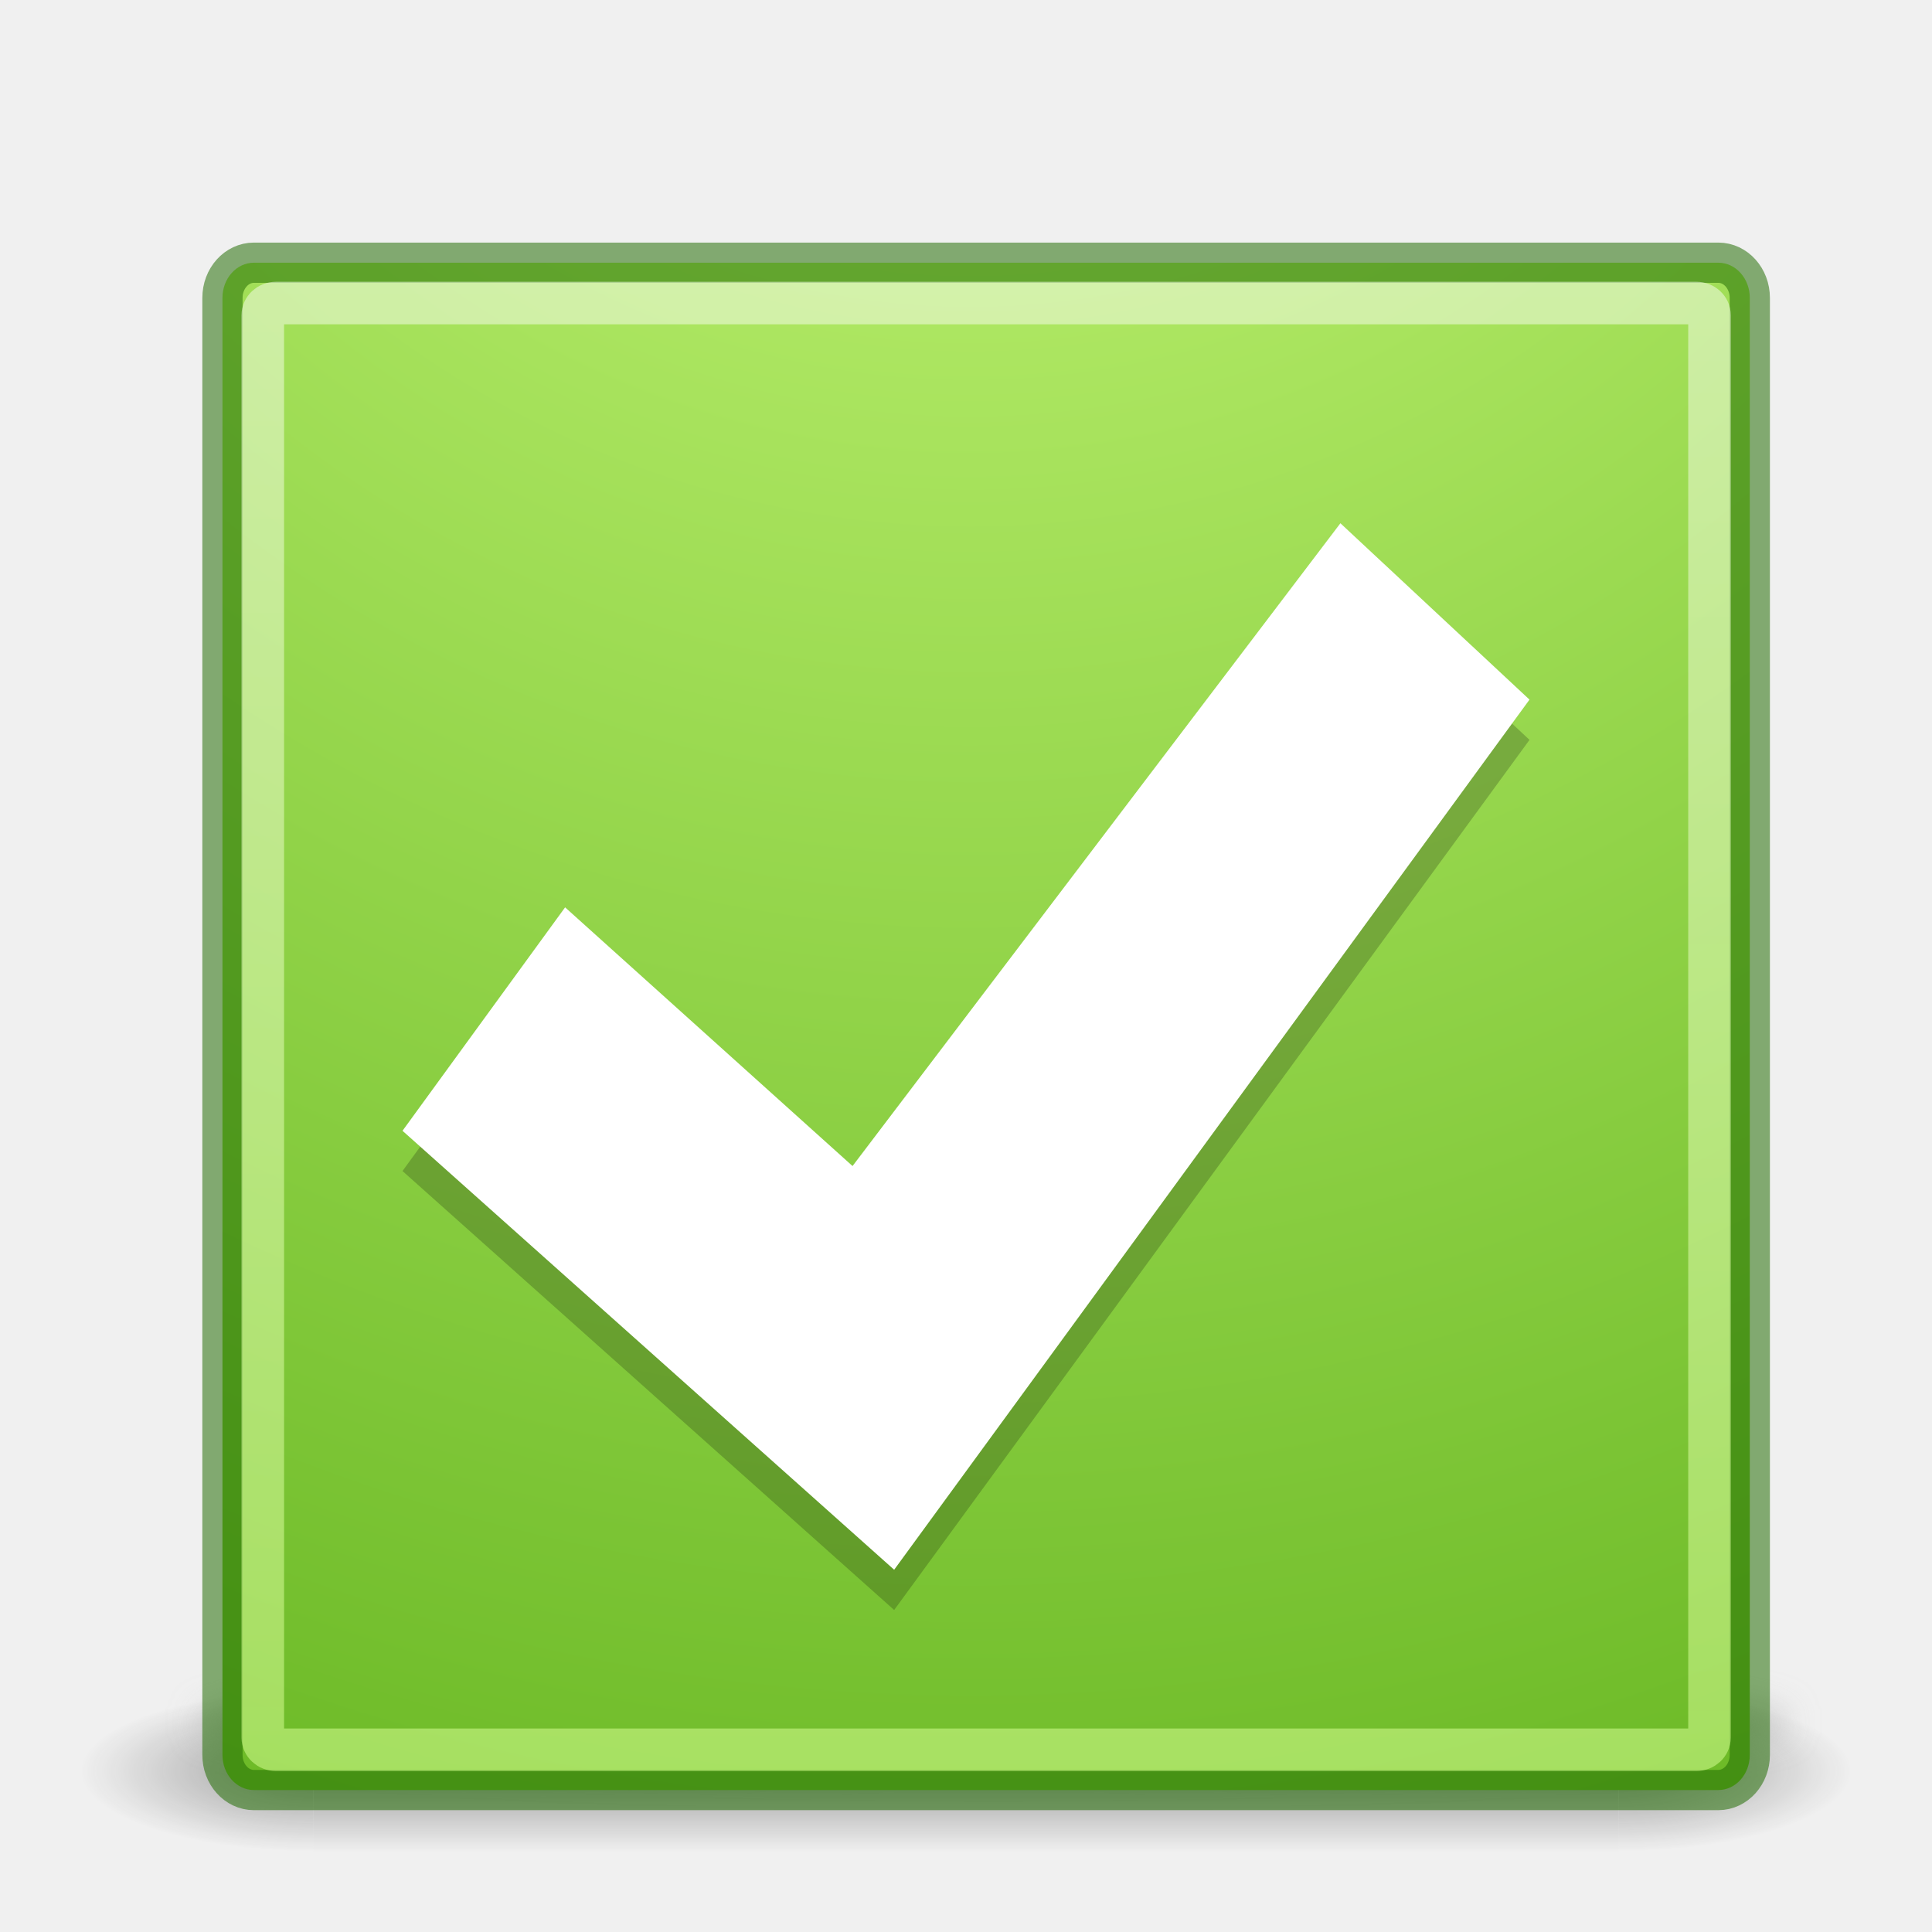
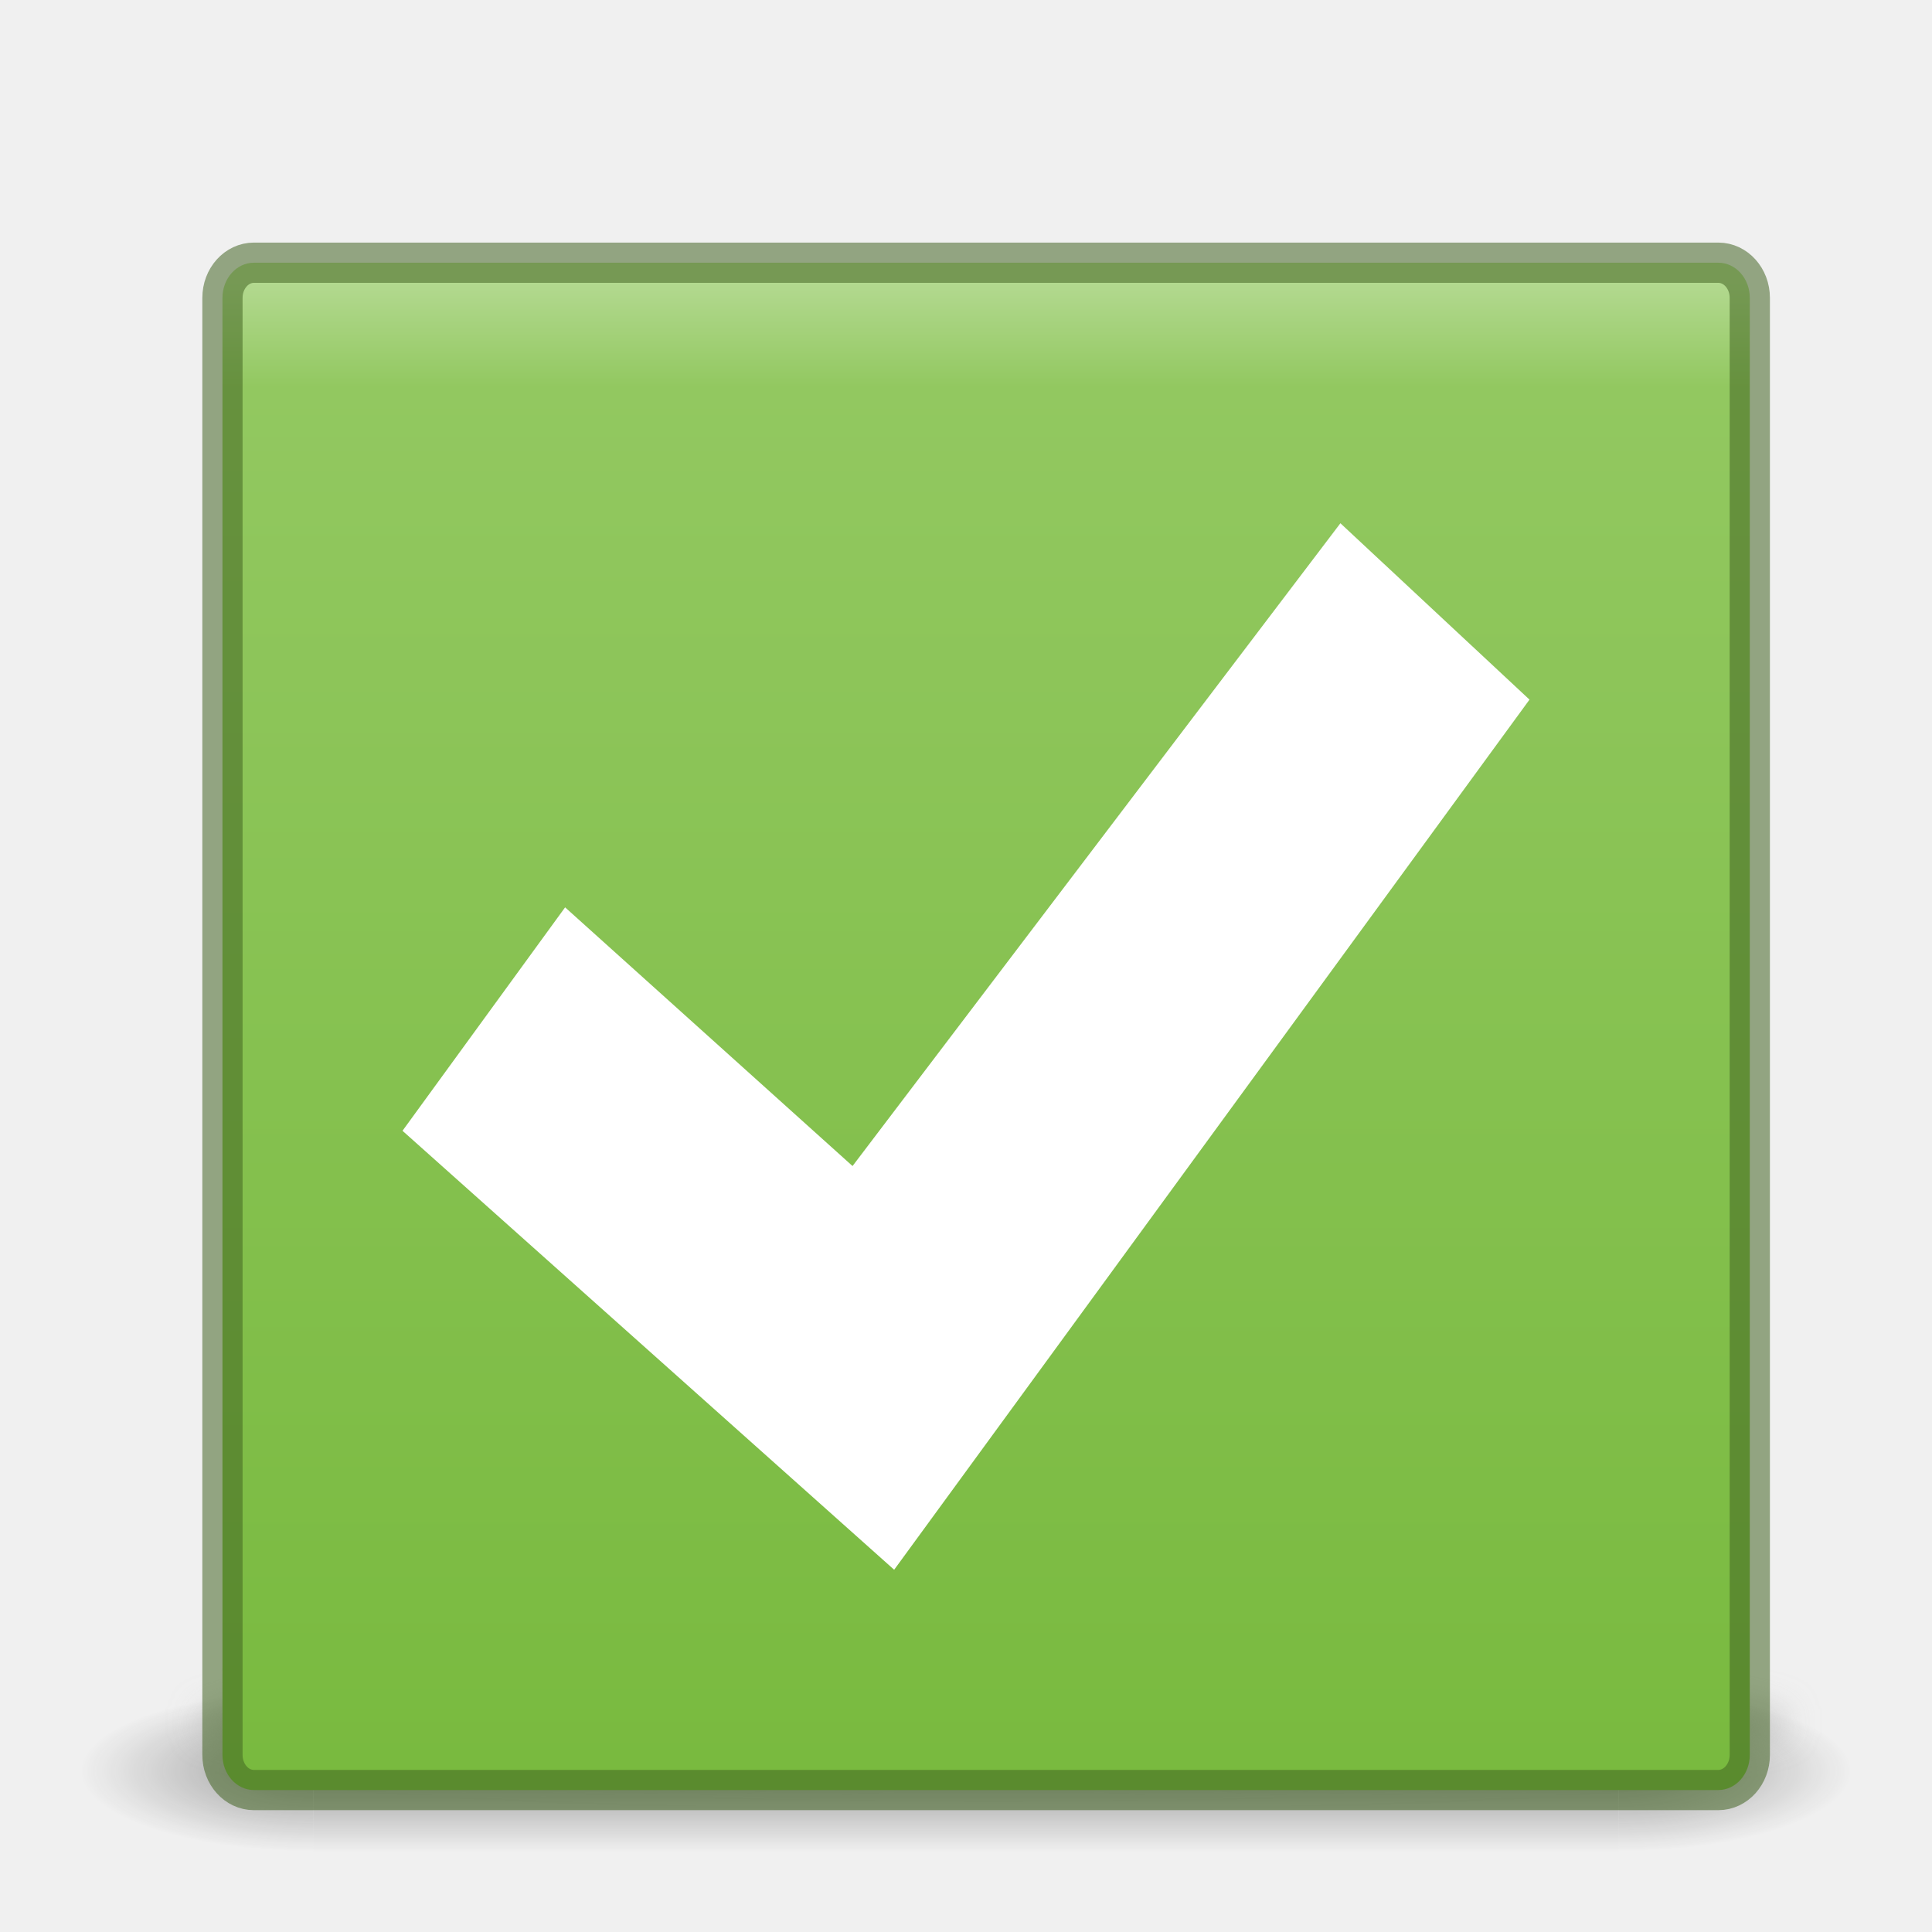
<svg xmlns="http://www.w3.org/2000/svg" xmlns:xlink="http://www.w3.org/1999/xlink" width="48" height="48" id="svg2" version="1.1">
  <defs id="defs4">
-     <linearGradient id="linearGradient4166">
-       <stop style="stop-color:#fafafa;stop-opacity:1" offset="0" id="stop4168" />
-       <stop style="stop-color:#d1ff82;stop-opacity:1" offset="1" id="stop4170" />
+     <linearGradient id="linearGradient892">
+       <stop style="stop-color:#b3d990;stop-opacity:1" offset="0" id="stop888" />
+       <stop id="stop896" offset="0.071" style="stop-color:#92c860;stop-opacity:1;" />
+       <stop style="stop-color:#79ba3f;stop-opacity:1" offset="1" id="stop890" />
    </linearGradient>
    <linearGradient id="linearGradient4007">
-       <stop style="stop-color:#d1ff82;stop-opacity:1" offset="0" id="stop4009" />
-       <stop id="stop4015" offset="0.552" style="stop-color:#68b723;stop-opacity:1" />
-       <stop style="stop-color:#3a9104;stop-opacity:1" offset="1" id="stop4013" />
+       <stop style="stop-color:#bcde9d;stop-opacity:1" offset="0" id="stop4009" />
+       <stop style="stop-color:#73c02e;stop-opacity:1" offset="1" id="stop4013" />
    </linearGradient>
    <linearGradient id="linearGradient3859">
      <stop id="stop3861" offset="0" style="stop-color:#ffffff;stop-opacity:1;" />
      <stop style="stop-color:#769500;stop-opacity:1;" offset="0.332" id="stop3863" />
      <stop id="stop3865" offset="1" style="stop-color:#668000;stop-opacity:1;" />
    </linearGradient>
    <linearGradient id="linearGradient3806">
      <stop style="stop-color:#ffffff;stop-opacity:1;" offset="0" id="stop3808" />
      <stop id="stop3818" offset="0.106" style="stop-color:#769500;stop-opacity:1;" />
      <stop style="stop-color:#668000;stop-opacity:1;" offset="1" id="stop3810" />
    </linearGradient>
    <linearGradient id="linearGradient3796">
      <stop style="stop-color:#cccccc;stop-opacity:1;" offset="0" id="stop3798" />
      <stop style="stop-color:#ffffff;stop-opacity:1;" offset="1" id="stop3800" />
    </linearGradient>
-     <radialGradient xlink:href="#linearGradient4007" id="radialGradient3886" gradientUnits="userSpaceOnUse" gradientTransform="matrix(0,0.9194408,-0.8496568,0,809.8905,1069.964)" cx="-87.251" cy="924.824" fx="-87.251" fy="924.824" r="128.81" />
    <filter id="filter3895" x="0" y="0" width="1" height="1" style="color-interpolation-filters:sRGB">
      <feColorMatrix id="feColorMatrix3897" values="1 0 0 0 0 0 1 0 0 0 0 0 1 0 0 0 0 0 1 0 " result="result7" />
      <feGaussianBlur id="feGaussianBlur3899" result="result6" stdDeviation="5" />
      <feComposite id="feComposite3901" in2="result7" operator="atop" in="result6" result="result91" />
      <feComposite id="feComposite3903" in2="result91" operator="in" result="fbSourceGraphic" />
      <feColorMatrix result="fbSourceGraphicAlpha" in="fbSourceGraphic" values="0 0 0 -1 0 0 0 0 -1 0 0 0 0 -1 0 0 0 0 1 0" id="feColorMatrix3909" />
      <feMorphology id="feMorphology3911" radius="4" in="fbSourceGraphic" result="result0" />
      <feGaussianBlur id="feGaussianBlur3913" in="result0" stdDeviation="8" result="result91" />
      <feComposite id="feComposite3915" in2="result91" operator="in" in="fbSourceGraphic" />
    </filter>
    <filter id="filter4003" x="-0.021" width="1.043" y="-0.397" height="1.793">
      <feGaussianBlur stdDeviation="1.074" id="feGaussianBlur4005" />
    </filter>
-     <linearGradient xlink:href="#linearGradient4166" id="linearGradient4172" x1="24.053" y1="1004.362" x2="23.933" y2="1052.362" gradientUnits="userSpaceOnUse" gradientTransform="matrix(1.057143,0,0,1.057143,-1.4,-57.79212)" />
    <linearGradient id="linearGradient4187">
      <stop id="stop4189" style="stop-color:#ffffff;stop-opacity:1" offset="0" />
      <stop id="stop4191" style="stop-color:#ffffff;stop-opacity:0.235" offset="0.021" />
      <stop id="stop4193" style="stop-color:#ffffff;stop-opacity:0.157" offset="0.977" />
      <stop id="stop4195" style="stop-color:#ffffff;stop-opacity:0.392" offset="1" />
    </linearGradient>
    <linearGradient id="linearGradient4311">
      <stop id="stop4313" style="stop-color:#000000;stop-opacity:1" offset="0" />
      <stop id="stop4315" style="stop-color:#000000;stop-opacity:0" offset="1" />
    </linearGradient>
    <radialGradient cx="4.993" cy="43.5" r="2.5" fx="4.993" fy="43.5" id="radialGradient3013-896" xlink:href="#linearGradient3688-166-749-2-324" gradientUnits="userSpaceOnUse" gradientTransform="matrix(2.003784,0,0,1.4,27.98813,-17.4)" />
    <linearGradient id="linearGradient3688-166-749-2-324">
      <stop id="stop3216" style="stop-color:#181818;stop-opacity:1" offset="0" />
      <stop id="stop3218" style="stop-color:#181818;stop-opacity:0" offset="1" />
    </linearGradient>
    <radialGradient cx="4.993" cy="43.5" r="2.5" fx="4.993" fy="43.5" id="radialGradient3015-826" xlink:href="#linearGradient3688-166-749-2-324" gradientUnits="userSpaceOnUse" gradientTransform="matrix(2.003784,0,0,1.4,-20.01187,-104.4)" />
    <linearGradient id="linearGradient3702-501-757-6-946">
      <stop id="stop3228" style="stop-color:#181818;stop-opacity:0" offset="0" />
      <stop id="stop3230" style="stop-color:#181818;stop-opacity:1" offset="0.5" />
      <stop id="stop3232" style="stop-color:#181818;stop-opacity:0" offset="1" />
    </linearGradient>
    <linearGradient x1="25.058" y1="47.028" x2="25.058" y2="39.999" id="linearGradient4395" xlink:href="#linearGradient3702-501-757-6-946" gradientUnits="userSpaceOnUse" />
    <linearGradient id="linearGradient2867-449-88-871-390-598-476-591-434-148-57-177-8-3-3-6-4-8-8-8-5">
      <stop id="stop3750-1-0-7-6-6-1-3-9-3" style="stop-color:#919caf;stop-opacity:1" offset="0" />
      <stop id="stop3752-3-7-4-0-32-8-923-0-7" style="stop-color:#68758e;stop-opacity:1" offset="0.262" />
      <stop id="stop3754-1-8-5-2-7-6-7-1-9" style="stop-color:#485a6c;stop-opacity:1" offset="0.705" />
      <stop id="stop3756-1-6-2-6-6-1-96-6-0" style="stop-color:#444c5c;stop-opacity:1" offset="1" />
    </linearGradient>
    <linearGradient x1="30.213" y1="21.417" x2="30.213" y2="25.361" id="linearGradient3143" xlink:href="#linearGradient4311" gradientUnits="userSpaceOnUse" gradientTransform="matrix(1.052161,0,0,-1.053252,49.74784,1053.702)" />
    <linearGradient x1="24" y1="6.111" x2="24" y2="41.891" id="linearGradient3153" xlink:href="#linearGradient4187" gradientUnits="userSpaceOnUse" gradientTransform="translate(51.00001,1003.362)" />
    <radialGradient cx="6.73" cy="9.957" r="12.672" fx="6.2" fy="9.957" id="radialGradient4144" xlink:href="#linearGradient2867-449-88-871-390-598-476-591-434-148-57-177-8-3-3-6-4-8-8-8-5" gradientUnits="userSpaceOnUse" gradientTransform="matrix(0,9.497552,-11.65996,0,191.9306,923.2012)" />
    <linearGradient id="linearGradient4011">
      <stop id="stop4013-3" style="stop-color:#ffffff;stop-opacity:1" offset="0" />
      <stop id="stop4015-6" style="stop-color:#ffffff;stop-opacity:0.235" offset="0.508" />
      <stop id="stop4017" style="stop-color:#ffffff;stop-opacity:0.157" offset="0.835" />
      <stop id="stop4019" style="stop-color:#ffffff;stop-opacity:0.392" offset="1" />
    </linearGradient>
    <linearGradient id="linearGradient3820-7-2-1">
      <stop id="stop3822-2-6-3" style="stop-color:#3d3d3d;stop-opacity:1" offset="0" />
      <stop id="stop3864-8-7-7" style="stop-color:#686868;stop-opacity:0.498" offset="0.5" />
      <stop id="stop3824-1-2-5" style="stop-color:#686868;stop-opacity:0" offset="1" />
    </linearGradient>
    <linearGradient x1="71.204" y1="6.238" x2="71.204" y2="44.341" id="linearGradient3019" xlink:href="#linearGradient4011" gradientUnits="userSpaceOnUse" gradientTransform="matrix(1.054054,0,0,1.054054,2.747631,1001.683)" />
    <radialGradient cx="99.157" cy="186.171" r="62.769" fx="99.157" fy="186.171" id="radialGradient3025" xlink:href="#linearGradient3820-7-2-1" gradientUnits="userSpaceOnUse" gradientTransform="matrix(0.2708338,0,0,0.08762273,51.50356,1029.599)" />
    <linearGradient x1="2035.165" y1="3208.074" x2="2035.165" y2="3241.997" id="linearGradient11527-6-5" xlink:href="#linearGradient27416-1-5" gradientUnits="userSpaceOnUse" gradientTransform="matrix(1.571255,0,0,1.174665,-3125.147,-2759.365)" />
    <linearGradient id="linearGradient27416-1-5">
      <stop id="stop27420-2-2" style="stop-color:#9bdb4d;stop-opacity:1" offset="0" />
      <stop id="stop27422-3-2" style="stop-color:#68b723;stop-opacity:1" offset="1" />
    </linearGradient>
+     <linearGradient xlink:href="#linearGradient892" id="linearGradient894" x1="25" y1="1011.362" x2="25" y2="1048.362" gradientUnits="userSpaceOnUse" />
  </defs>
  <g id="layer1" transform="translate(0,-1004.362)">
    <g style="opacity:0.4" id="g3712-0" transform="matrix(1.157895,0,0,0.5714286,-3.789476,1023.505)">
      <rect style="fill:url(#radialGradient3013-896);fill-opacity:1;stroke:none" id="rect2801-4" y="40" x="38" height="7" width="5" />
      <rect style="fill:url(#radialGradient3015-826);fill-opacity:1;stroke:none" id="rect3696-8" transform="scale(-1)" y="-47" x="-10" height="7" width="5" />
      <rect style="fill:url(#linearGradient4395);fill-opacity:1;stroke:none" id="rect3700-7" y="40" x="10" height="7" width="28" />
    </g>
    <ellipse style="opacity:0.648;fill:#b3b3b3;fill-opacity:1;stroke:none;filter:url(#filter4003)" id="path3917" transform="matrix(0.3280121,0,0,0.3809742,4.84563,1002.282)" cx="60.5" cy="117.75" rx="60.5" ry="3.25" />
-     <rect style="fill:url(#radialGradient3886);fill-opacity:1;stroke:#206b00;stroke-width:1;stroke-linejoin:round;stroke-opacity:0.533;stroke-miterlimit:4;stroke-dasharray:none" id="rect3804" width="37.946" height="37.946" x="5.527" y="1010.889" rx="0.782" ry="0.873" />
-     <rect style="opacity:1;fill:none;fill-opacity:1;stroke:url(#linearGradient4172);stroke-width:1.057;stroke-linecap:butt;stroke-linejoin:round;stroke-miterlimit:4;stroke-dasharray:none;stroke-dashoffset:0;stroke-opacity:0.533" id="rect4168" width="35.943" height="35.943" x="6.529" y="1011.891" rx="0.327" ry="0.303" />
-     <path style="color:#000000;display:inline;overflow:visible;visibility:visible;opacity:0.15;fill:#000000;fill-opacity:1;fill-rule:nonzero;stroke:none;stroke-width:2.003;marker:none;enable-background:accumulate" id="path2922-6-6-0-9-4-2-7" d="M 33.302,1018.362 38,1022.744 22.215,1044.362 10,1033.456 l 4.04,-5.551 7.141,6.427 z" />
-     <path style="color:#000000;display:inline;overflow:visible;visibility:visible;opacity:0.07;fill:#000000;fill-opacity:1;fill-rule:nonzero;stroke:none;stroke-width:2.003;marker:none;enable-background:accumulate" id="path2922-6-6-0-9-4-2-7-5" d="M 33.302,1018.362 38,1022.744 22.215,1044.362 10,1033.456 l 4.04,-5.551 7.141,6.427 z" />
+     <rect style="fill:url(#linearGradient894);fill-opacity:1;stroke:#406220;stroke-width:1;stroke-linejoin:round;stroke-opacity:0.533;stroke-miterlimit:4;stroke-dasharray:none" id="rect3804" width="37.946" height="37.946" x="5.527" y="1010.889" rx="0.782" ry="0.873" />
    <path style="color:#000000;display:inline;overflow:visible;visibility:visible;opacity:1;fill:#ffffff;fill-opacity:1;fill-rule:nonzero;stroke:none;stroke-width:2.003;marker:none;enable-background:accumulate" id="path2922-6-6-0-9-4-2" d="M 33.302,1017.362 38,1021.744 22.215,1043.362 10,1032.456 l 4.04,-5.551 7.141,6.427 z" />
  </g>
</svg>
